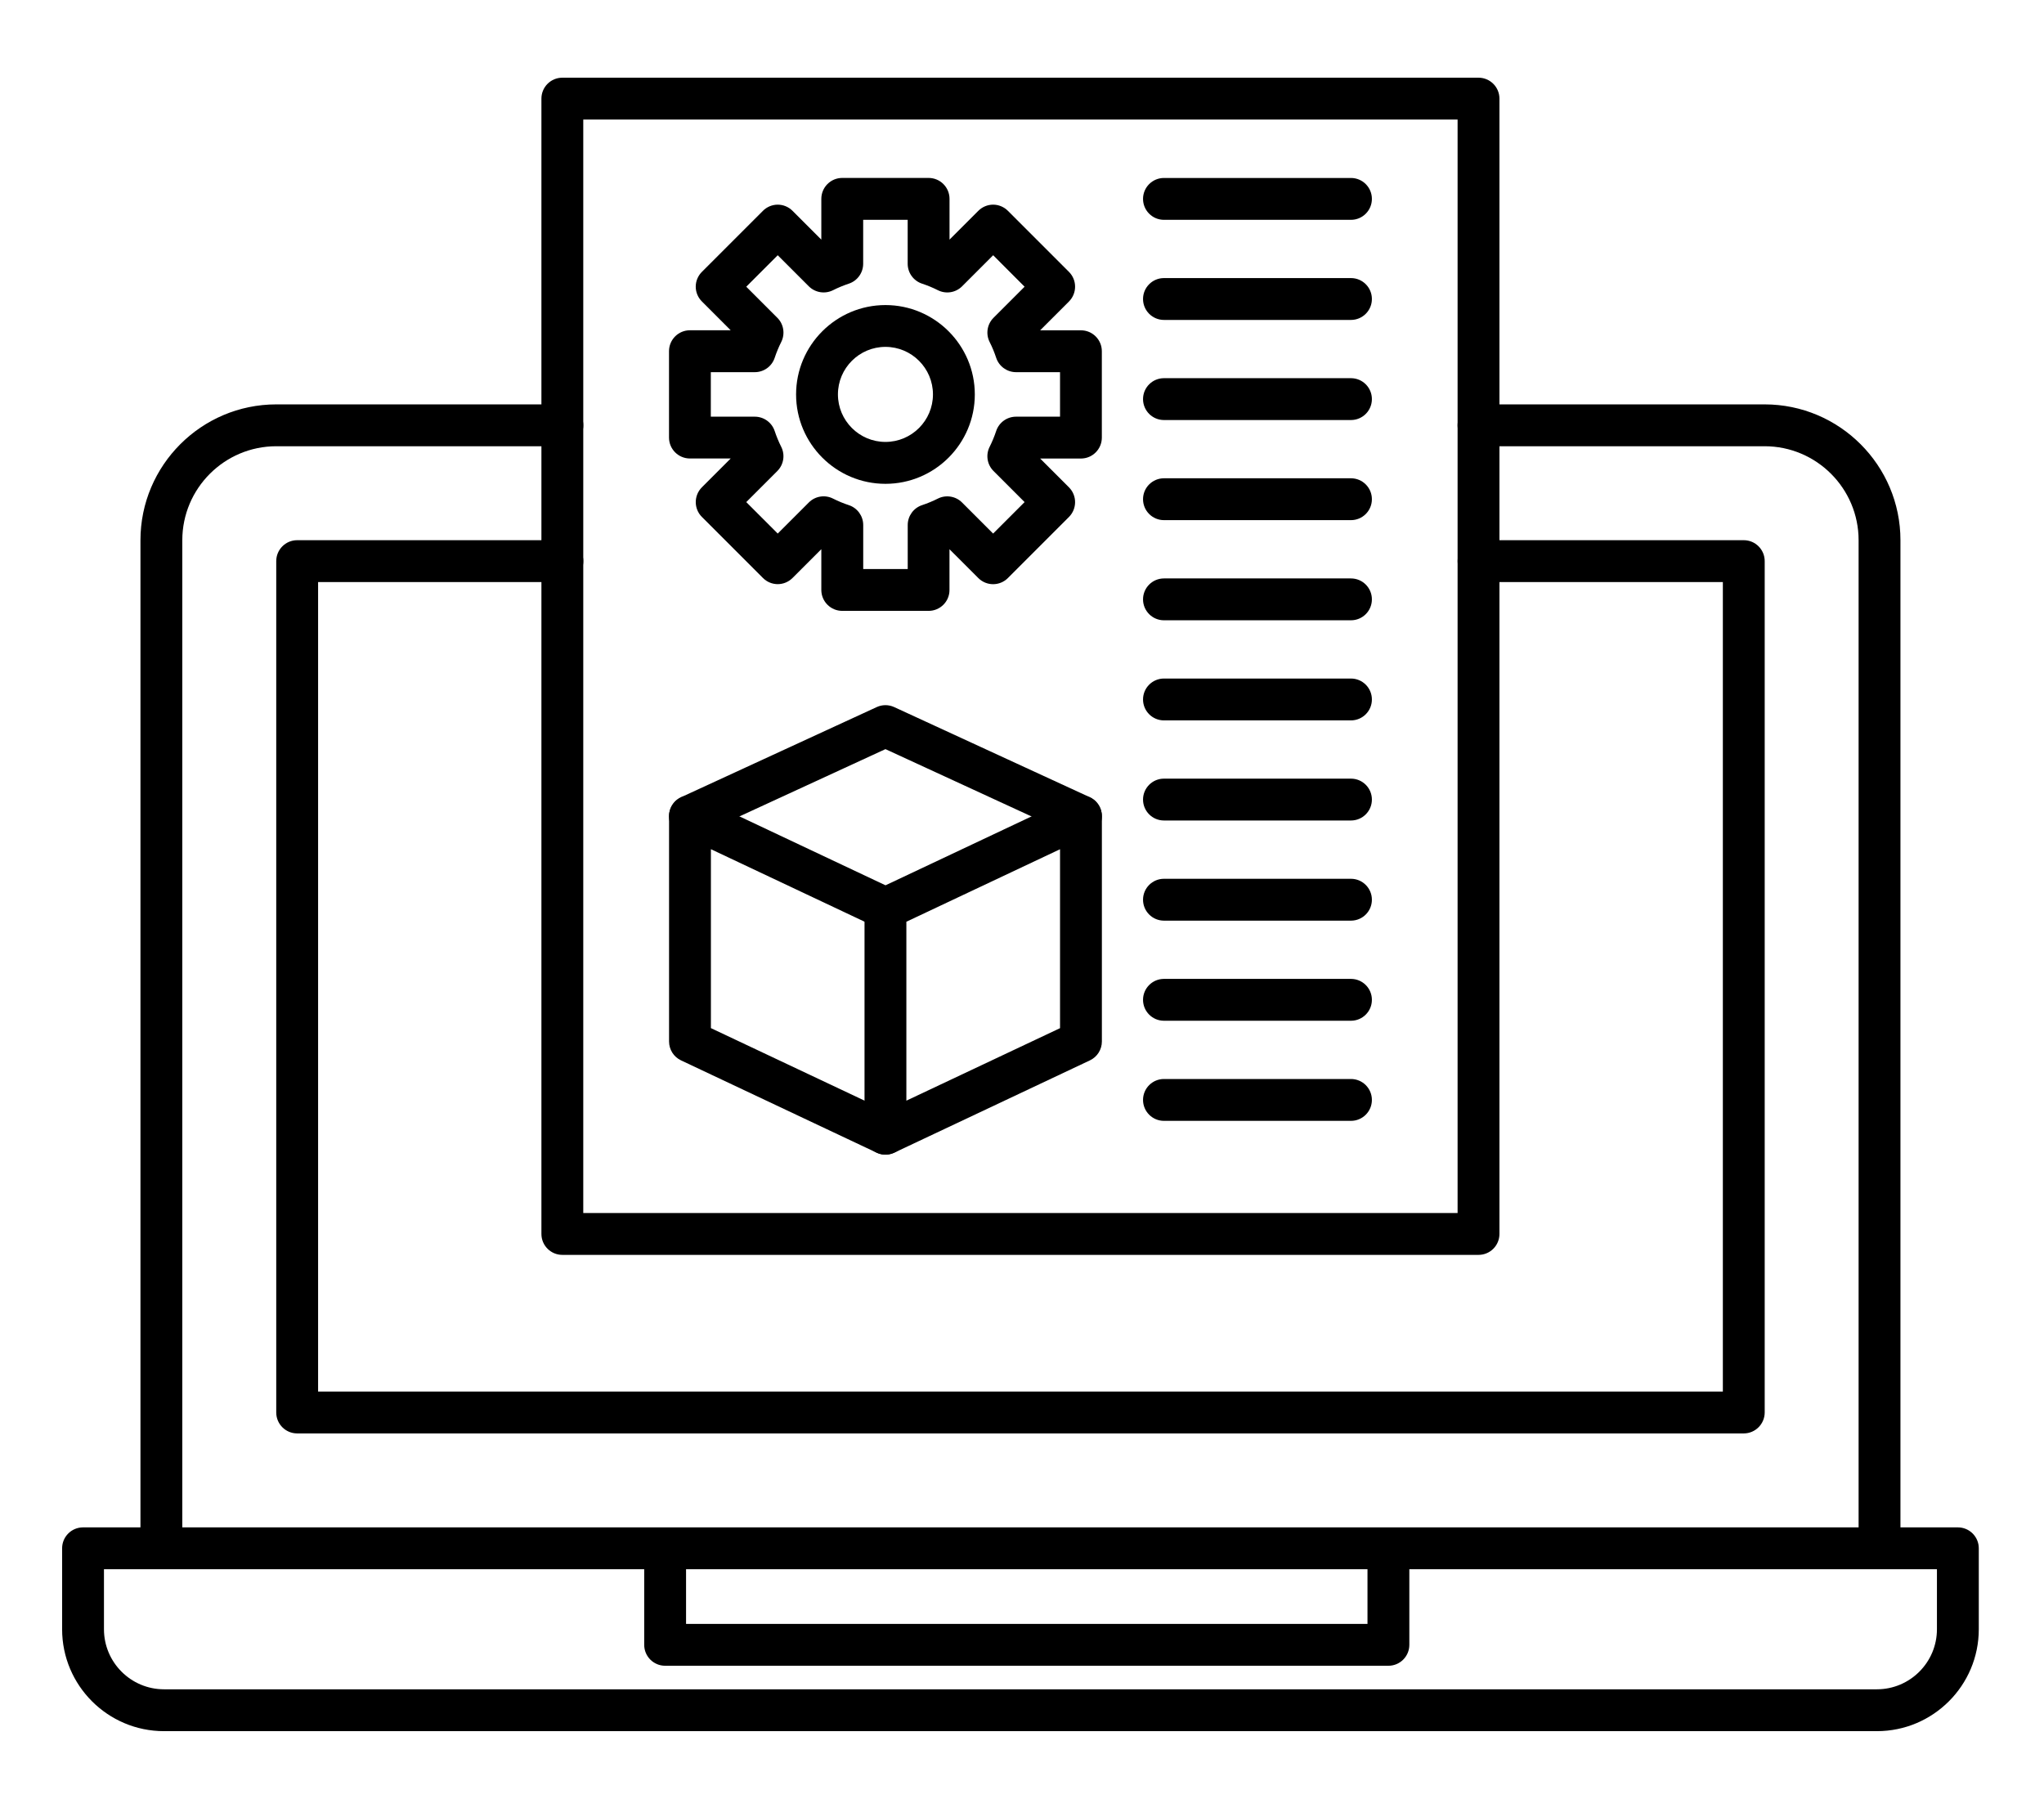
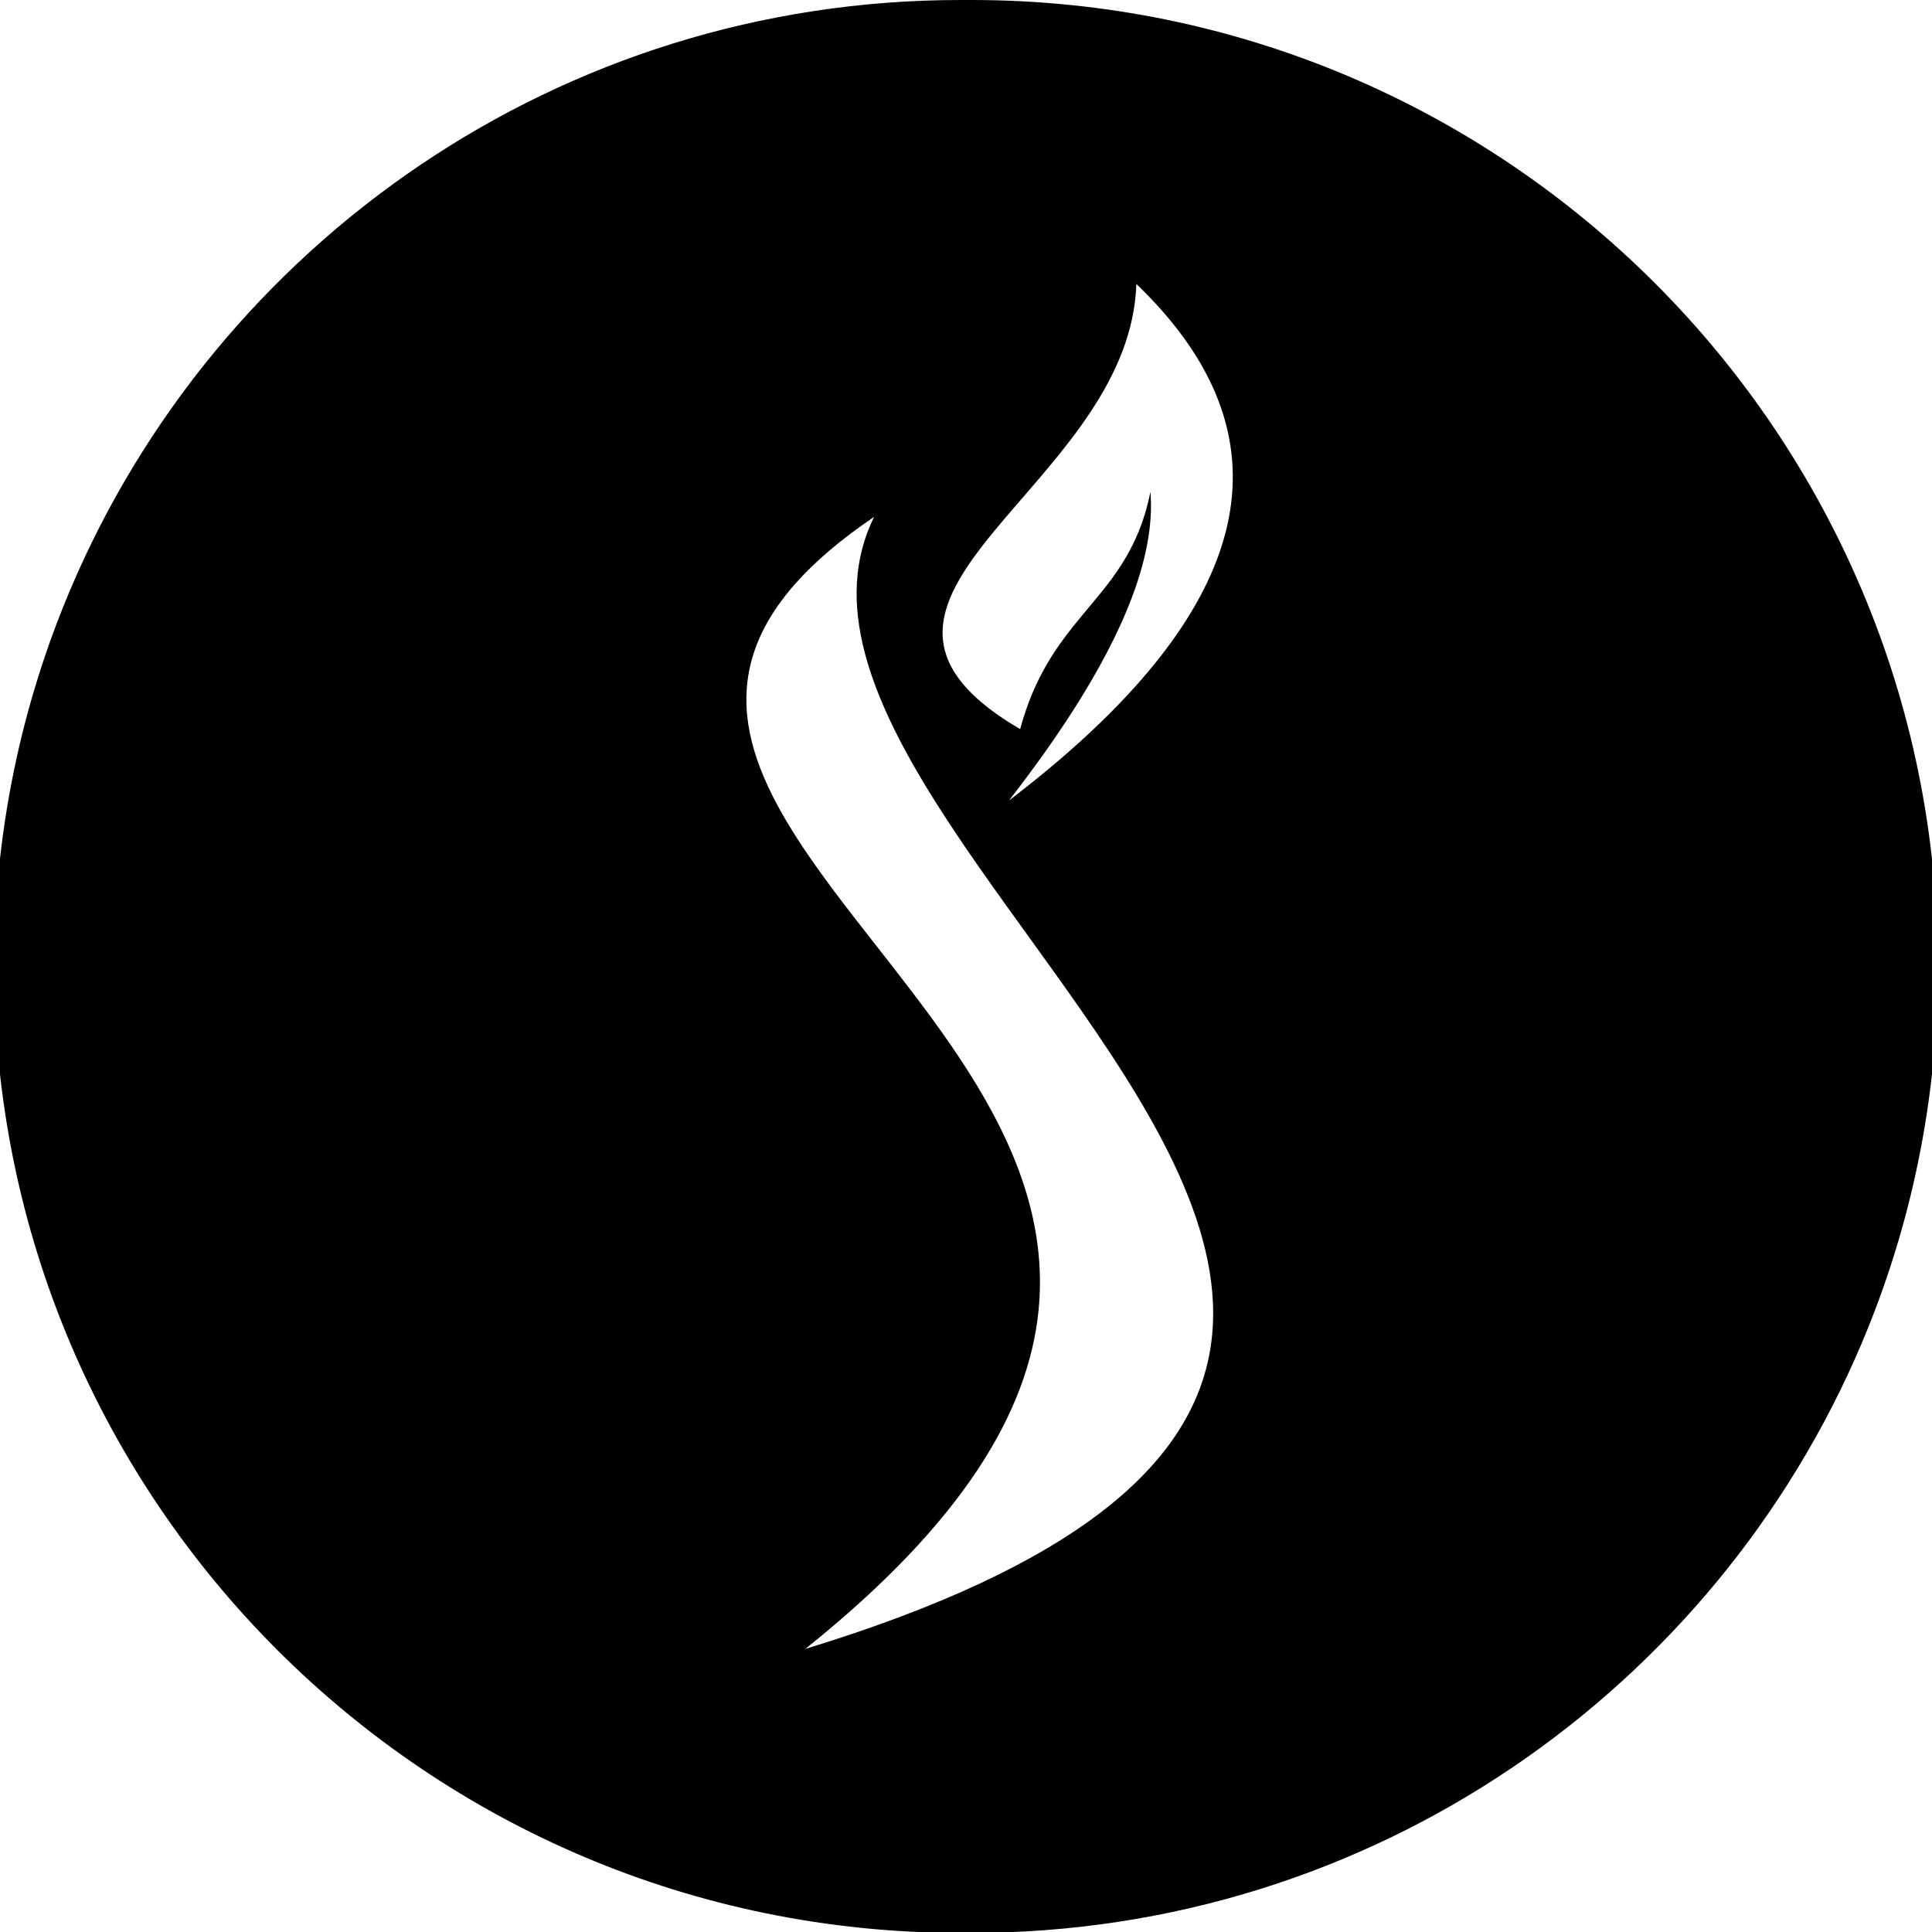
- <svg xmlns="http://www.w3.org/2000/svg" id="Layer_1" viewBox="0 0 468.89 416.68">
-   <path d="M430.56,397.06H37.62c-12.89,0-23.37-10.48-23.37-23.37v-18.57c0-2.65,2.15-4.8,4.8-4.8h430.08c2.65,0,4.8,2.15,4.8,4.8v18.57c0,12.89-10.48,23.37-23.37,23.37ZM23.85,359.92v13.77c0,7.59,6.18,13.77,13.77,13.77h392.94c7.59,0,13.77-6.18,13.77-13.77v-13.77H23.85Z" />
-   <path d="M318.5,382.06h-165.92c-2.65,0-4.8-2.15-4.8-4.8v-17.37c0-2.65,2.15-4.8,4.8-4.8s4.8,2.15,4.8,4.8v12.57h156.32v-12.57c0-2.65,2.15-4.8,4.8-4.8s4.8,2.15,4.8,4.8v17.37c0,2.65-2.15,4.8-4.8,4.8Z" />
-   <path d="M431.16,359.92c-2.65,0-4.8-2.15-4.8-4.8V123.91c0-11.89-9.67-21.56-21.56-21.56h-65.63c-2.65,0-4.8-2.15-4.8-4.8s2.15-4.8,4.8-4.8h65.63c17.18,0,31.16,13.98,31.16,31.16v231.21c0,2.65-2.15,4.8-4.8,4.8ZM37.02,359.92c-2.65,0-4.8-2.15-4.8-4.8V123.91c0-17.18,13.98-31.16,31.16-31.16h65.63c2.65,0,4.8,2.15,4.8,4.8s-2.15,4.8-4.8,4.8H63.38c-11.89,0-21.56,9.67-21.56,21.56v231.21c0,2.65-2.15,4.8-4.8,4.8Z" />
-   <path d="M400.01,328.77H68.17c-2.65,0-4.8-2.15-4.8-4.8v-195.27c0-2.65,2.15-4.8,4.8-4.8h60.84c2.65,0,4.8,2.15,4.8,4.8s-2.15,4.8-4.8,4.8h-56.04v185.67h322.25v-185.67h-56.04c-2.65,0-4.8-2.15-4.8-4.8s2.15-4.8,4.8-4.8h60.84c2.65,0,4.8,2.15,4.8,4.8v195.27c-.01,2.65-2.16,4.8-4.81,4.8Z" />
-   <path d="M339.17,287.82h-210.17c-2.65,0-4.8-2.15-4.8-4.8V22.62c0-2.65,2.15-4.8,4.8-4.8h210.17c2.65,0,4.8,2.15,4.8,4.8v260.4c0,2.65-2.14,4.8-4.8,4.8ZM133.8,278.22h200.57V27.42h-200.57v250.8Z" />
-   <path d="M203.12,264.83c-.69,0-1.38-.15-2.04-.46l-44.85-21.16c-1.68-.79-2.75-2.48-2.75-4.34v-51.67c0-1.64.84-3.17,2.23-4.05s3.13-.99,4.62-.29l44.85,21.16c2.4,1.13,3.42,3.99,2.29,6.39s-3.99,3.42-6.39,2.29l-38-17.93v41.04l42.1,19.87c2.4,1.13,3.42,3.99,2.29,6.39-.83,1.74-2.55,2.76-4.35,2.76Z" />
-   <path d="M203.12,264.83c-.9,0-1.79-.25-2.57-.75-1.39-.88-2.23-2.41-2.23-4.05v-51.66c0-1.86,1.07-3.55,2.75-4.34l44.85-21.16c1.49-.7,3.23-.59,4.62.29s2.23,2.41,2.23,4.05v51.66c0,1.86-1.07,3.55-2.75,4.34l-44.85,21.16c-.65.3-1.35.46-2.05.46ZM207.92,211.41v41.04l35.25-16.63v-41.04l-35.25,16.63Z" />
-   <path d="M247.97,192c-.67,0-1.36-.14-2.01-.44l-42.84-19.74-42.84,19.74c-2.41,1.11-5.26.06-6.37-2.35s-.06-5.26,2.35-6.37l44.85-20.66c1.28-.59,2.74-.59,4.02,0l44.85,20.66c2.41,1.11,3.46,3.96,2.35,6.37-.81,1.76-2.55,2.79-4.36,2.79Z" />
-   <path d="M213.02,140.11h-19.81c-2.65,0-4.8-2.15-4.8-4.8v-9.35l-6.61,6.61c-.9.9-2.12,1.41-3.39,1.41s-2.49-.51-3.39-1.41l-14.01-14.01c-1.87-1.87-1.87-4.91,0-6.79l6.61-6.61h-9.35c-2.65,0-4.8-2.15-4.8-4.8v-19.81c0-2.65,2.15-4.8,4.8-4.8h9.35l-6.61-6.61c-.9-.9-1.41-2.12-1.41-3.39s.51-2.49,1.41-3.39l14.01-14.01c.9-.9,2.12-1.41,3.39-1.41h0c1.27,0,2.49.51,3.39,1.41l6.61,6.61v-9.35c0-2.65,2.15-4.8,4.8-4.8h19.81c2.65,0,4.8,2.15,4.8,4.8v9.35l6.61-6.61c.9-.9,2.12-1.41,3.39-1.41s2.49.51,3.39,1.41l14.01,14.01c1.87,1.87,1.87,4.91,0,6.79l-6.61,6.61h9.35c2.65,0,4.8,2.15,4.8,4.8v19.81c0,2.65-2.15,4.8-4.8,4.8h-9.35l6.61,6.61c1.87,1.87,1.87,4.91,0,6.79l-14.01,14.01c-1.87,1.88-4.91,1.88-6.79,0l-6.61-6.61v9.35c.01,2.64-2.14,4.79-4.79,4.79ZM198.02,130.51h10.21v-10.09c0-2.07,1.33-3.91,3.29-4.56,1.23-.41,2.45-.91,3.62-1.5,1.85-.93,4.09-.57,5.55.89l7.13,7.13,7.22-7.22-7.13-7.13c-1.47-1.46-1.82-3.7-.89-5.55.59-1.17,1.09-2.39,1.5-3.62.65-1.97,2.49-3.29,4.56-3.29h10.09v-10.21h-10.09c-2.07,0-3.91-1.33-4.56-3.3-.41-1.24-.91-2.46-1.5-3.62-.93-1.85-.57-4.09.89-5.55l7.13-7.13-7.21-7.22-7.13,7.13c-1.47,1.47-3.71,1.82-5.56.89-1.16-.59-2.38-1.09-3.62-1.5-1.97-.65-3.3-2.49-3.3-4.56v-10.08h-10.21v10.08c0,2.07-1.33,3.91-3.29,4.56-1.23.41-2.45.91-3.62,1.5-1.85.93-4.09.57-5.56-.89l-7.13-7.13-7.22,7.22,7.13,7.13c1.47,1.46,1.82,3.71.89,5.56-.59,1.17-1.09,2.39-1.5,3.62-.65,1.97-2.49,3.29-4.56,3.29h-10.09v10.21h10.09c2.07,0,3.91,1.33,4.56,3.29.41,1.23.91,2.45,1.5,3.62.93,1.85.57,4.09-.89,5.55l-7.13,7.13,7.22,7.22,7.13-7.13c1.46-1.47,3.71-1.83,5.56-.89,1.17.59,2.39,1.1,3.62,1.5,1.97.65,3.3,2.49,3.3,4.56v10.09Z" />
-   <path d="M203.12,110.97c-11.31,0-20.5-9.2-20.5-20.5s9.2-20.5,20.5-20.5,20.5,9.2,20.5,20.5-9.19,20.5-20.5,20.5ZM203.12,79.56c-6.01,0-10.9,4.89-10.9,10.9s4.89,10.9,10.9,10.9,10.9-4.89,10.9-10.9-4.89-10.9-10.9-10.9Z" />
-   <path d="M309.91,165.23h-42.9c-2.65,0-4.8-2.15-4.8-4.8s2.15-4.8,4.8-4.8h42.9c2.65,0,4.8,2.15,4.8,4.8s-2.15,4.8-4.8,4.8Z" />
-   <path d="M309.91,188.19h-42.9c-2.65,0-4.8-2.15-4.8-4.8s2.15-4.8,4.8-4.8h42.9c2.65,0,4.8,2.15,4.8,4.8s-2.15,4.8-4.8,4.8Z" />
-   <path d="M309.91,211.16h-42.9c-2.65,0-4.8-2.15-4.8-4.8s2.15-4.8,4.8-4.8h42.9c2.65,0,4.8,2.15,4.8,4.8s-2.15,4.8-4.8,4.8Z" />
-   <path d="M309.91,234.12h-42.9c-2.65,0-4.8-2.15-4.8-4.8s2.15-4.8,4.8-4.8h42.9c2.65,0,4.8,2.15,4.8,4.8s-2.15,4.8-4.8,4.8Z" />
-   <path d="M309.91,257.08h-42.9c-2.65,0-4.8-2.15-4.8-4.8s2.15-4.8,4.8-4.8h42.9c2.65,0,4.8,2.15,4.8,4.8s-2.15,4.8-4.8,4.8Z" />
-   <path d="M309.91,50.42h-42.9c-2.65,0-4.8-2.15-4.8-4.8s2.15-4.8,4.8-4.8h42.9c2.65,0,4.8,2.15,4.8,4.8s-2.15,4.8-4.8,4.8Z" />
-   <path d="M309.91,96.34h-42.9c-2.65,0-4.8-2.15-4.8-4.8s2.15-4.8,4.8-4.8h42.9c2.65,0,4.8,2.15,4.8,4.8s-2.15,4.8-4.8,4.8Z" />
-   <path d="M309.91,119.3h-42.9c-2.65,0-4.8-2.15-4.8-4.8s2.15-4.8,4.8-4.8h42.9c2.65,0,4.8,2.15,4.8,4.8s-2.15,4.8-4.8,4.8Z" />
-   <path d="M309.91,142.27h-42.9c-2.65,0-4.8-2.15-4.8-4.8s2.15-4.8,4.8-4.8h42.9c2.65,0,4.8,2.15,4.8,4.8s-2.15,4.8-4.8,4.8Z" />
-   <path d="M309.91,73.38h-42.9c-2.65,0-4.8-2.15-4.8-4.8s2.15-4.8,4.8-4.8h42.9c2.65,0,4.8,2.15,4.8,4.8s-2.15,4.8-4.8,4.8Z" />
+ <svg xmlns="http://www.w3.org/2000/svg" id="Layer_1" viewBox="0 0 1080 1080">
+   <path d="M543.06,0h-6.13C313.15,0,121.15,136.06,39.14,329.97,11.8,394.6-3.32,465.67-3.32,540.26c0,298.37,241.88,540.25,540.25,540.25h6.13c223.78,0,415.78-136.06,497.79-329.96,27.34-64.64,42.46-135.7,42.46-210.29C1083.31,241.88,841.43,0,543.06,0ZM450.15,921.77c89-71.19,124.78-133.37,130.39-189.14,9.84-97.82-73.12-175.94-124.47-248.49-38.08-53.79-58.78-104.52-11.41-157.93,10.87-12.25,25.31-24.64,43.95-37.25-23.36,47.54-1.89,101.63,33.83,158.53,7.6,12.1,15.84,24.33,24.43,36.65,18.43,26.43,38.47,53.29,57.22,80.22,91.29,131.12,151.87,263.88-153.94,357.41ZM604.09,414.3c-12.07,10.96-25.43,22.02-40.07,33.19,15.68-20.16,29.04-39.17,40.07-57.03,28.57-46.23,41.57-84.74,39-115.53-6.76,33.82-22.91,50.61-39,70.09-12.95,15.68-25.87,33.11-33.82,62.56-68.02-39.79-44.4-75.75-7.86-118.62,30.94-36.28,71.13-77.52,72.82-130.22,81.08,77.9,70.7,163.08-31.14,255.56Z" />
</svg>
